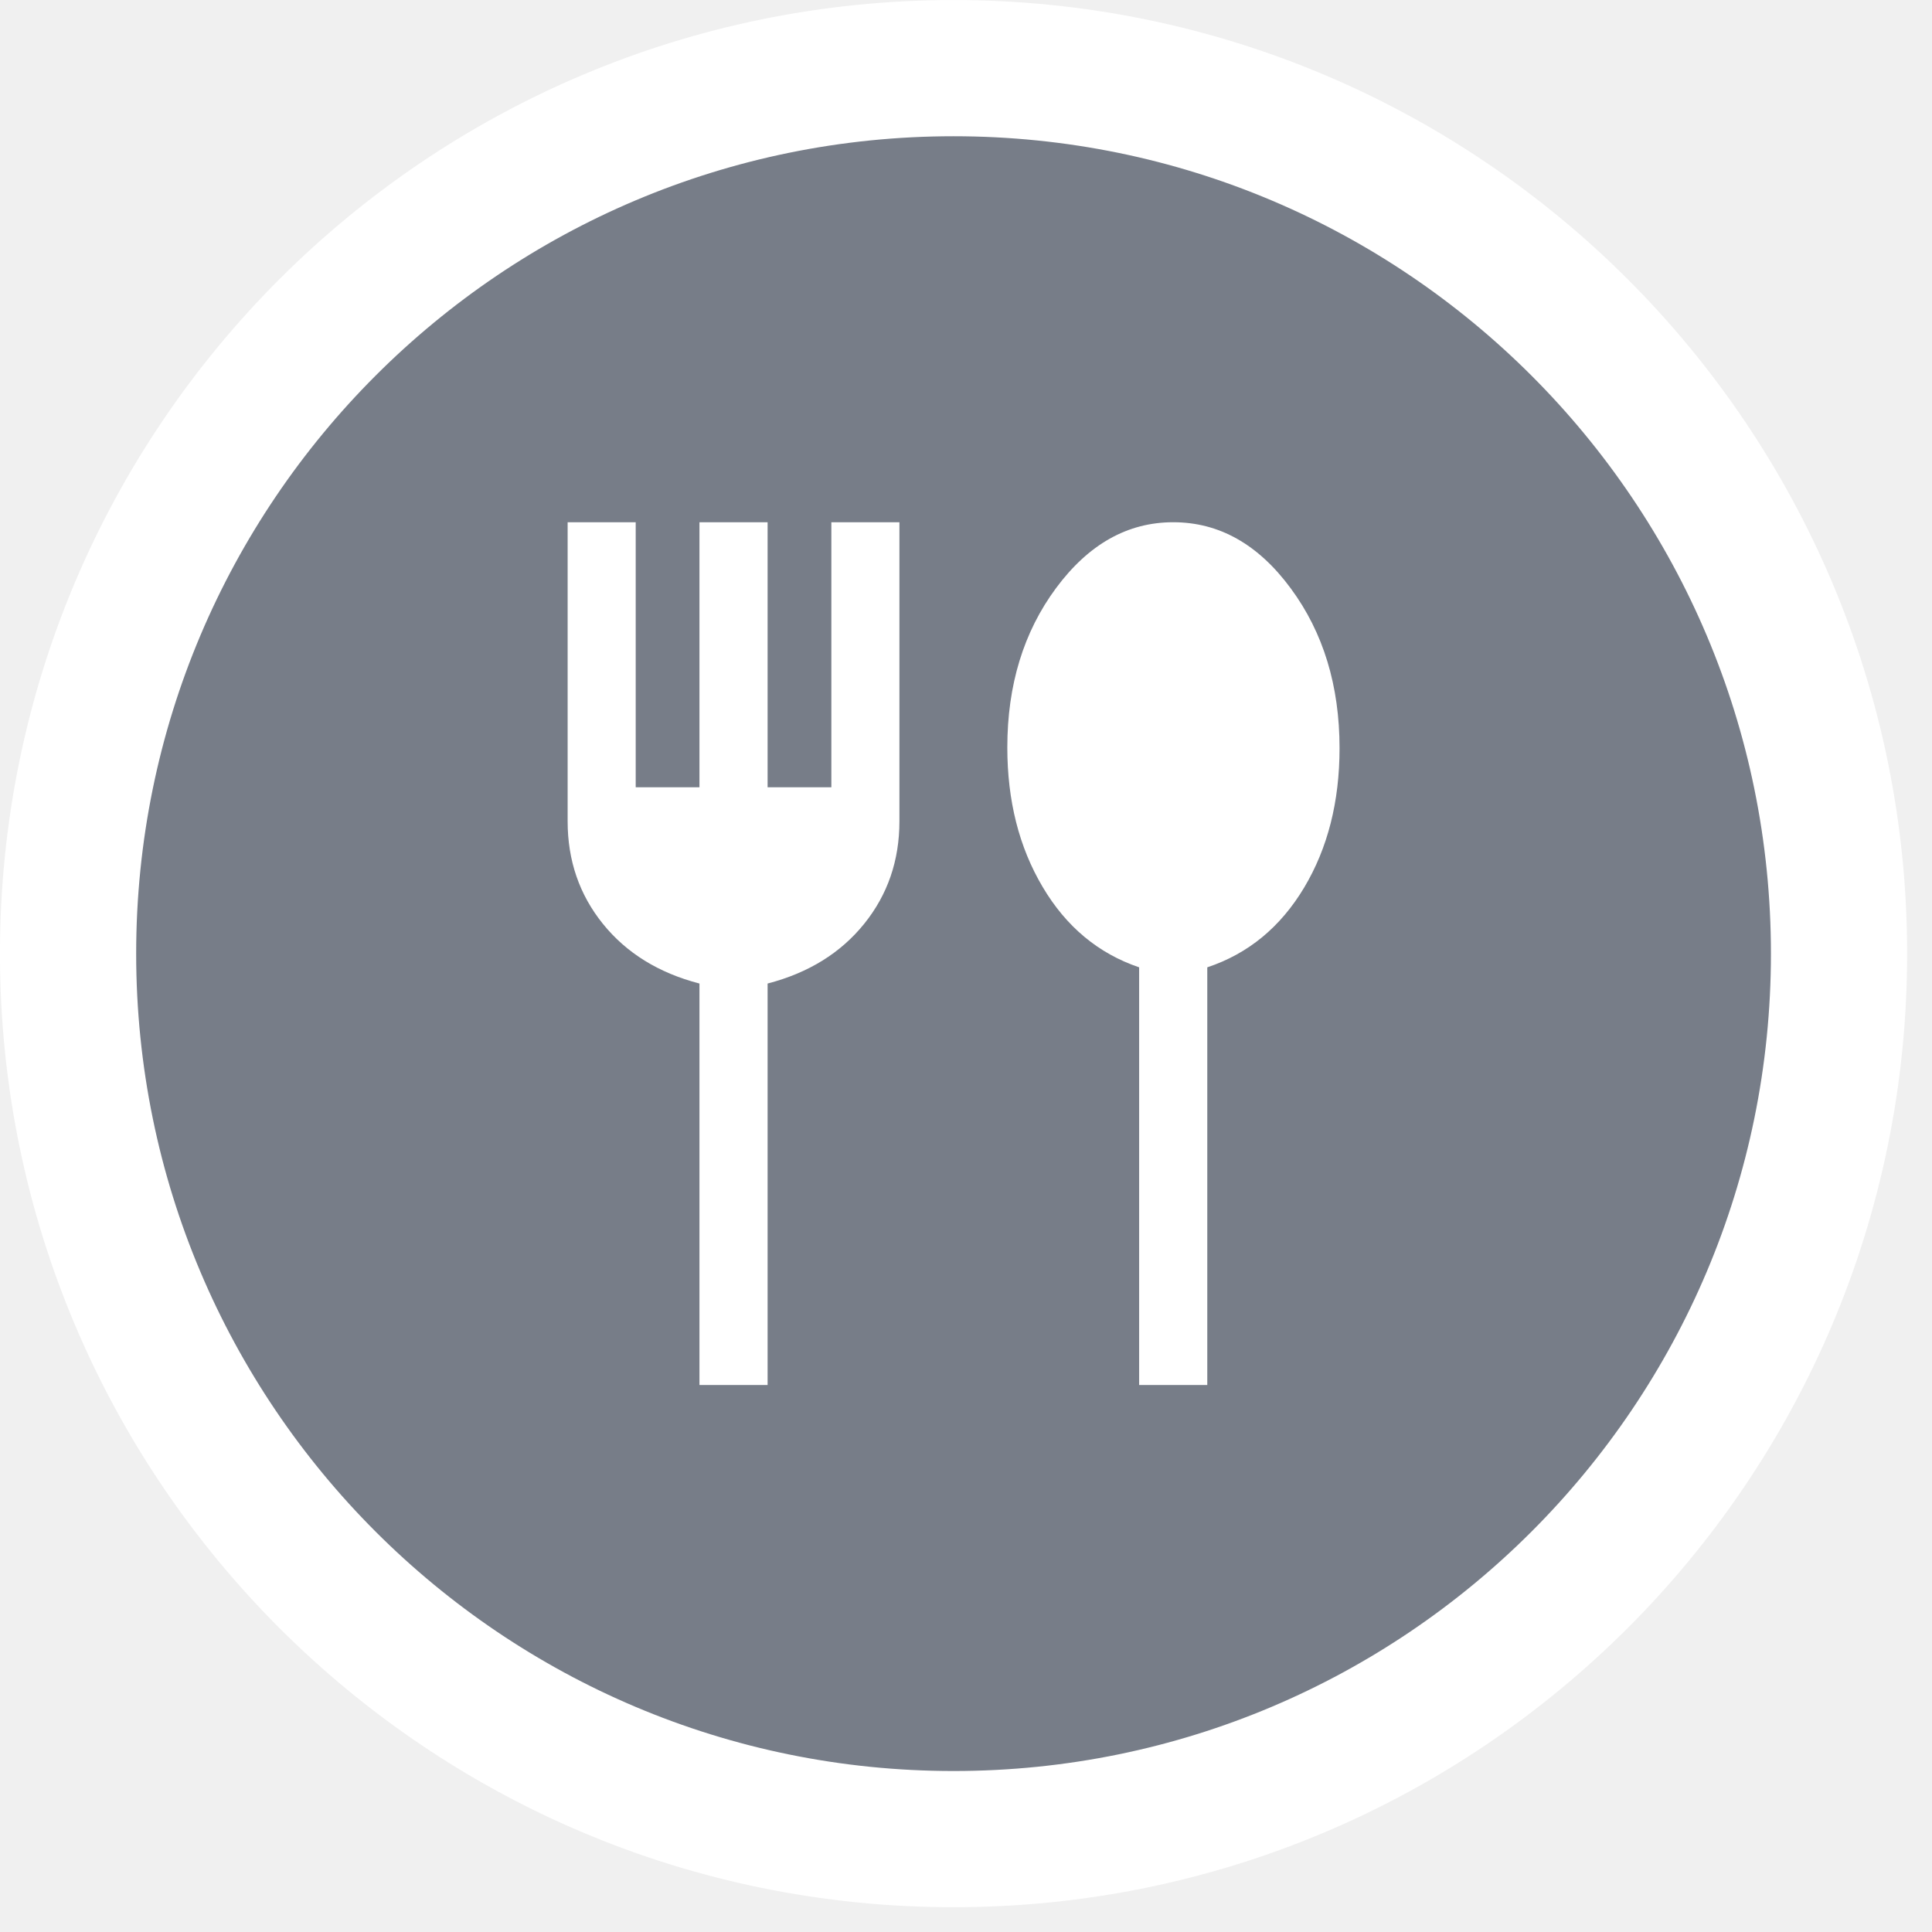
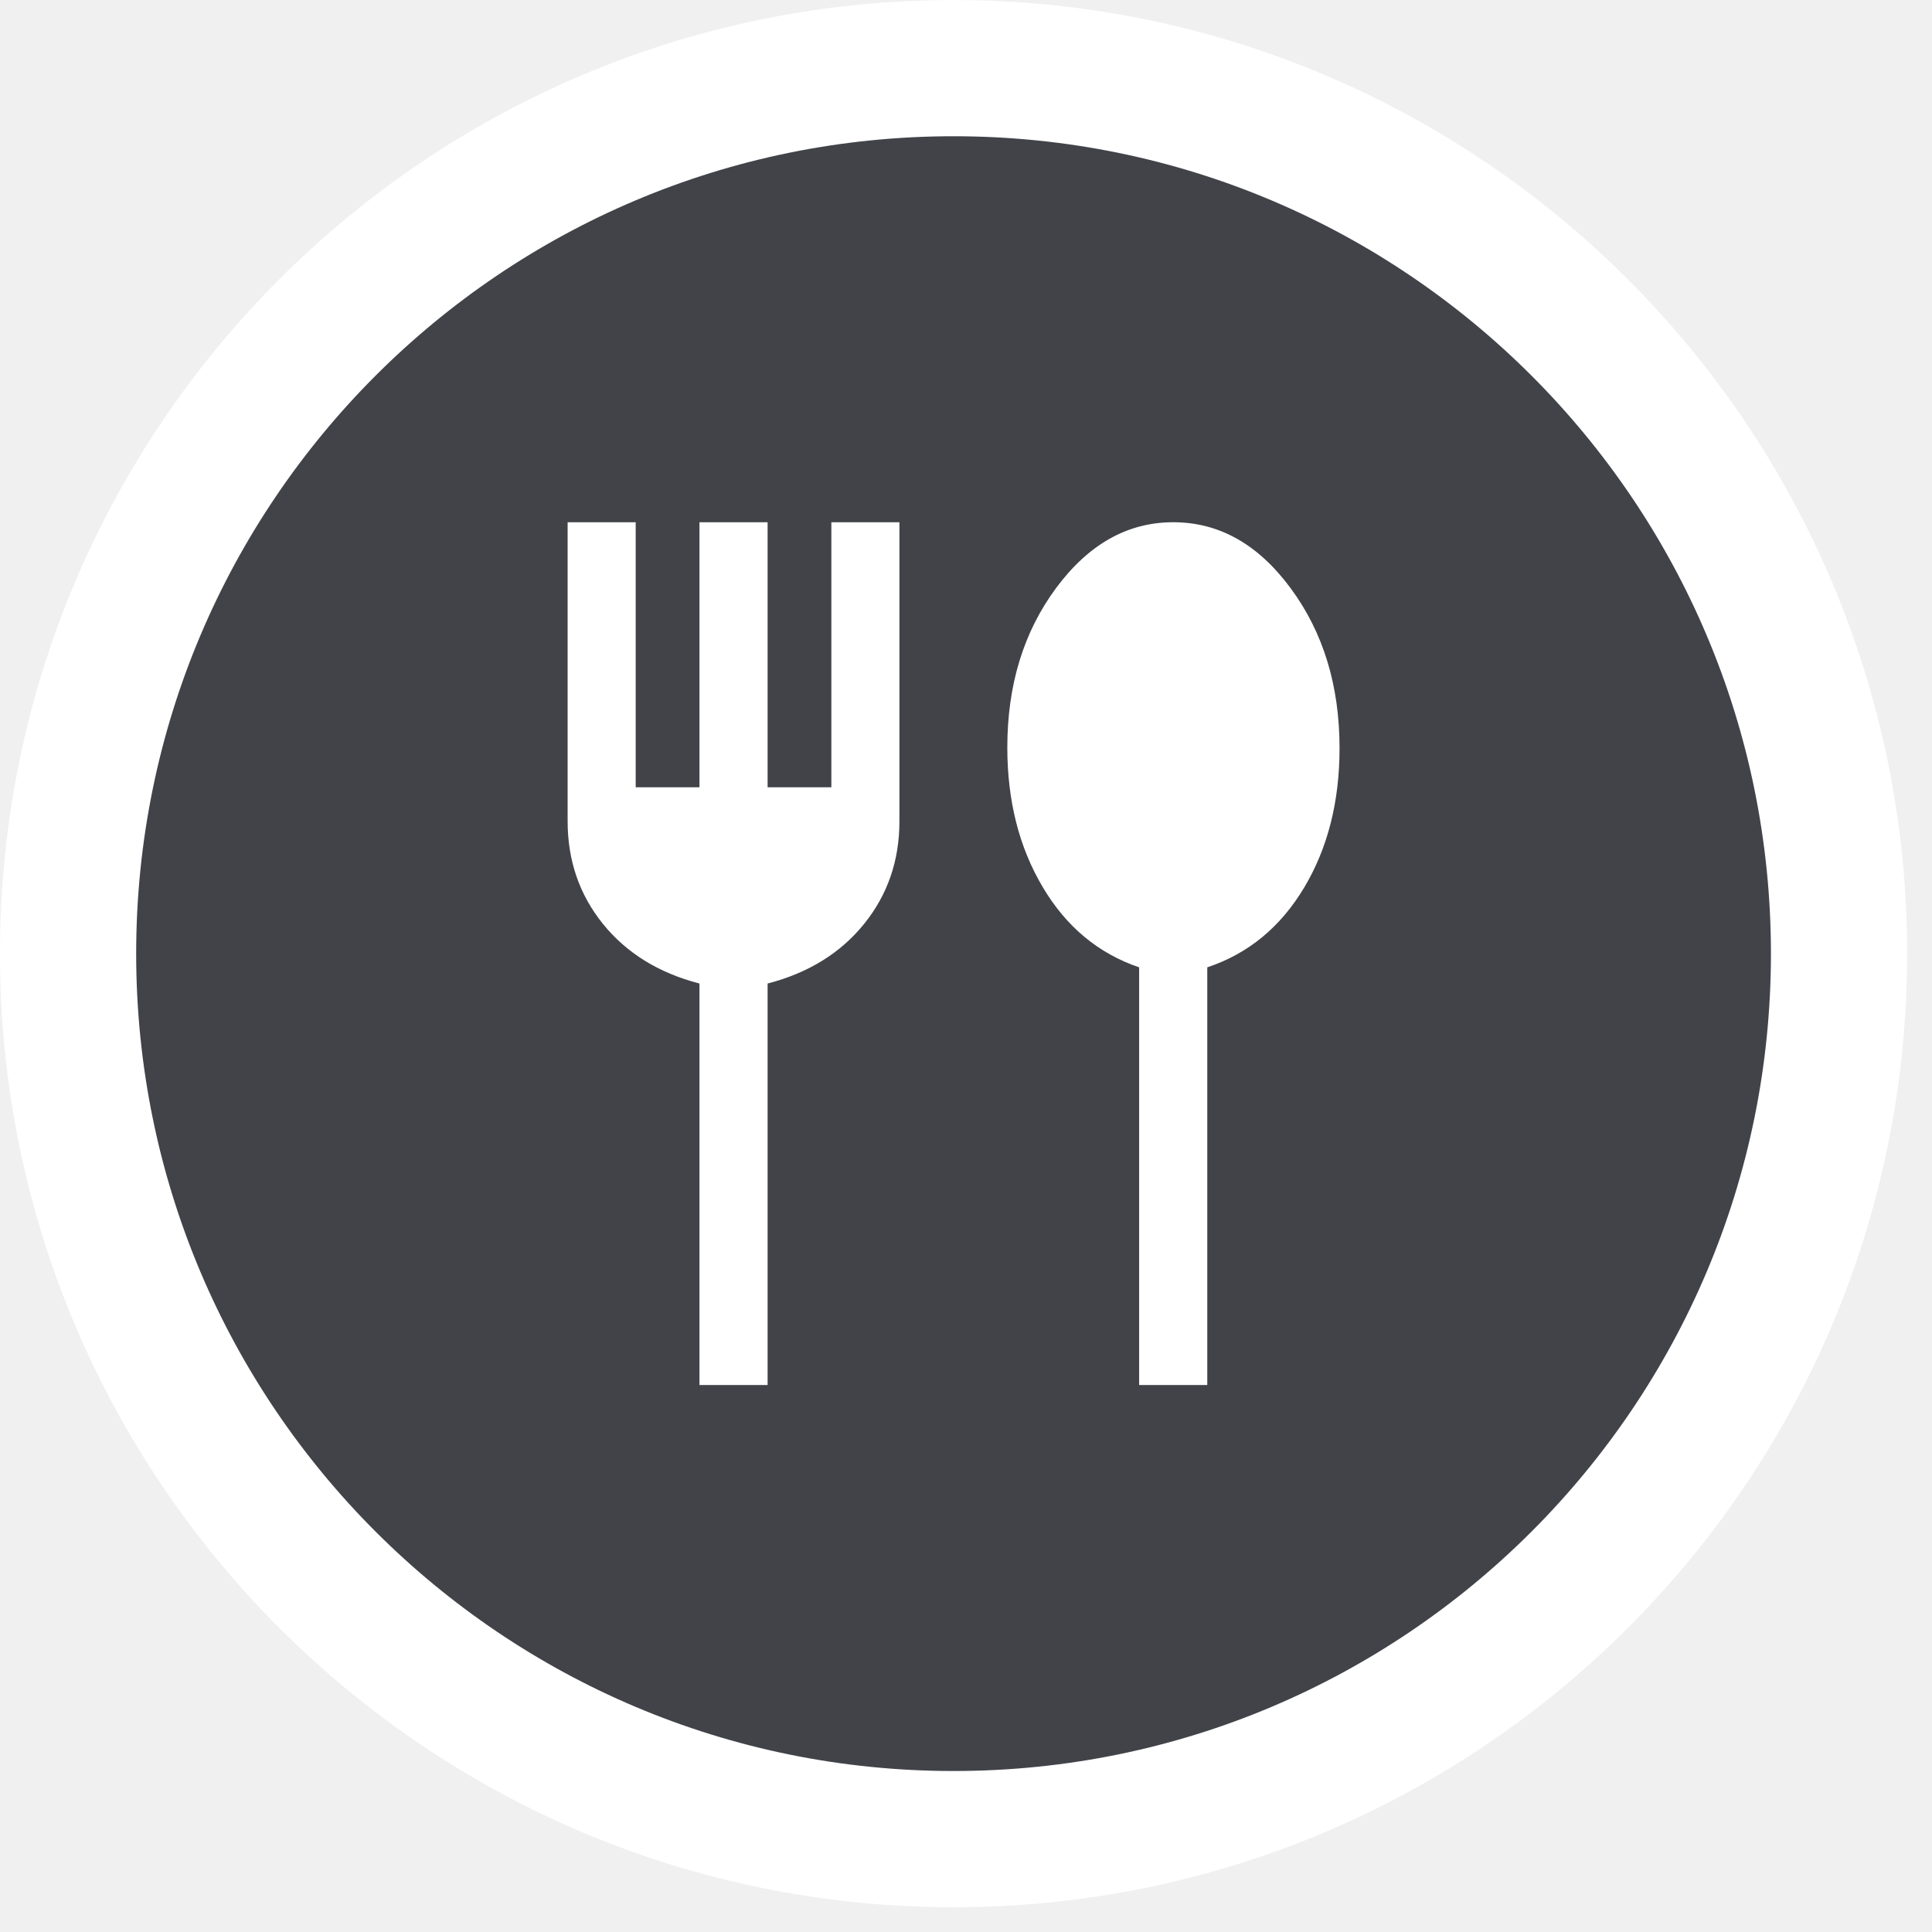
<svg xmlns="http://www.w3.org/2000/svg" width="26" height="26" viewBox="0 0 26 26" fill="none">
-   <rect x="0.916" y="0.917" width="23.833" height="23.833" rx="11.917" fill="#777D88" />
+   <rect x="0.916" y="0.917" width="23.833" height="23.833" rx="11.917" fill="#414349" />
  <rect x="0.916" y="0.917" width="23.833" height="23.833" rx="11.917" stroke="white" stroke-width="1.833" />
  <mask id="mask0_1736_8543" style="mask-type:alpha" maskUnits="userSpaceOnUse" x="5" y="5" width="16" height="16">
    <rect x="5.5" y="5.501" width="14.667" height="14.667" fill="#D9D9D9" />
  </mask>
  <g mask="url(#mask0_1736_8543)">
    <path d="M9.413 18.639V13.236C8.863 13.093 8.43 12.825 8.113 12.432C7.797 12.04 7.639 11.58 7.639 11.053V7.028H8.555V10.595H9.413V7.028H10.33V10.595H11.188V7.028H12.104V11.053C12.104 11.58 11.946 12.04 11.63 12.432C11.313 12.825 10.88 13.093 10.33 13.236V18.639H9.413ZM15.33 18.639V13.018C14.78 12.831 14.347 12.47 14.031 11.935C13.714 11.401 13.556 10.775 13.556 10.059C13.556 9.219 13.775 8.504 14.212 7.914C14.65 7.323 15.175 7.028 15.789 7.028C16.406 7.028 16.934 7.325 17.371 7.919C17.809 8.512 18.027 9.229 18.027 10.069C18.027 10.789 17.868 11.414 17.55 11.946C17.231 12.478 16.797 12.835 16.247 13.018V18.639H15.33Z" fill="white" />
  </g>
</svg>
